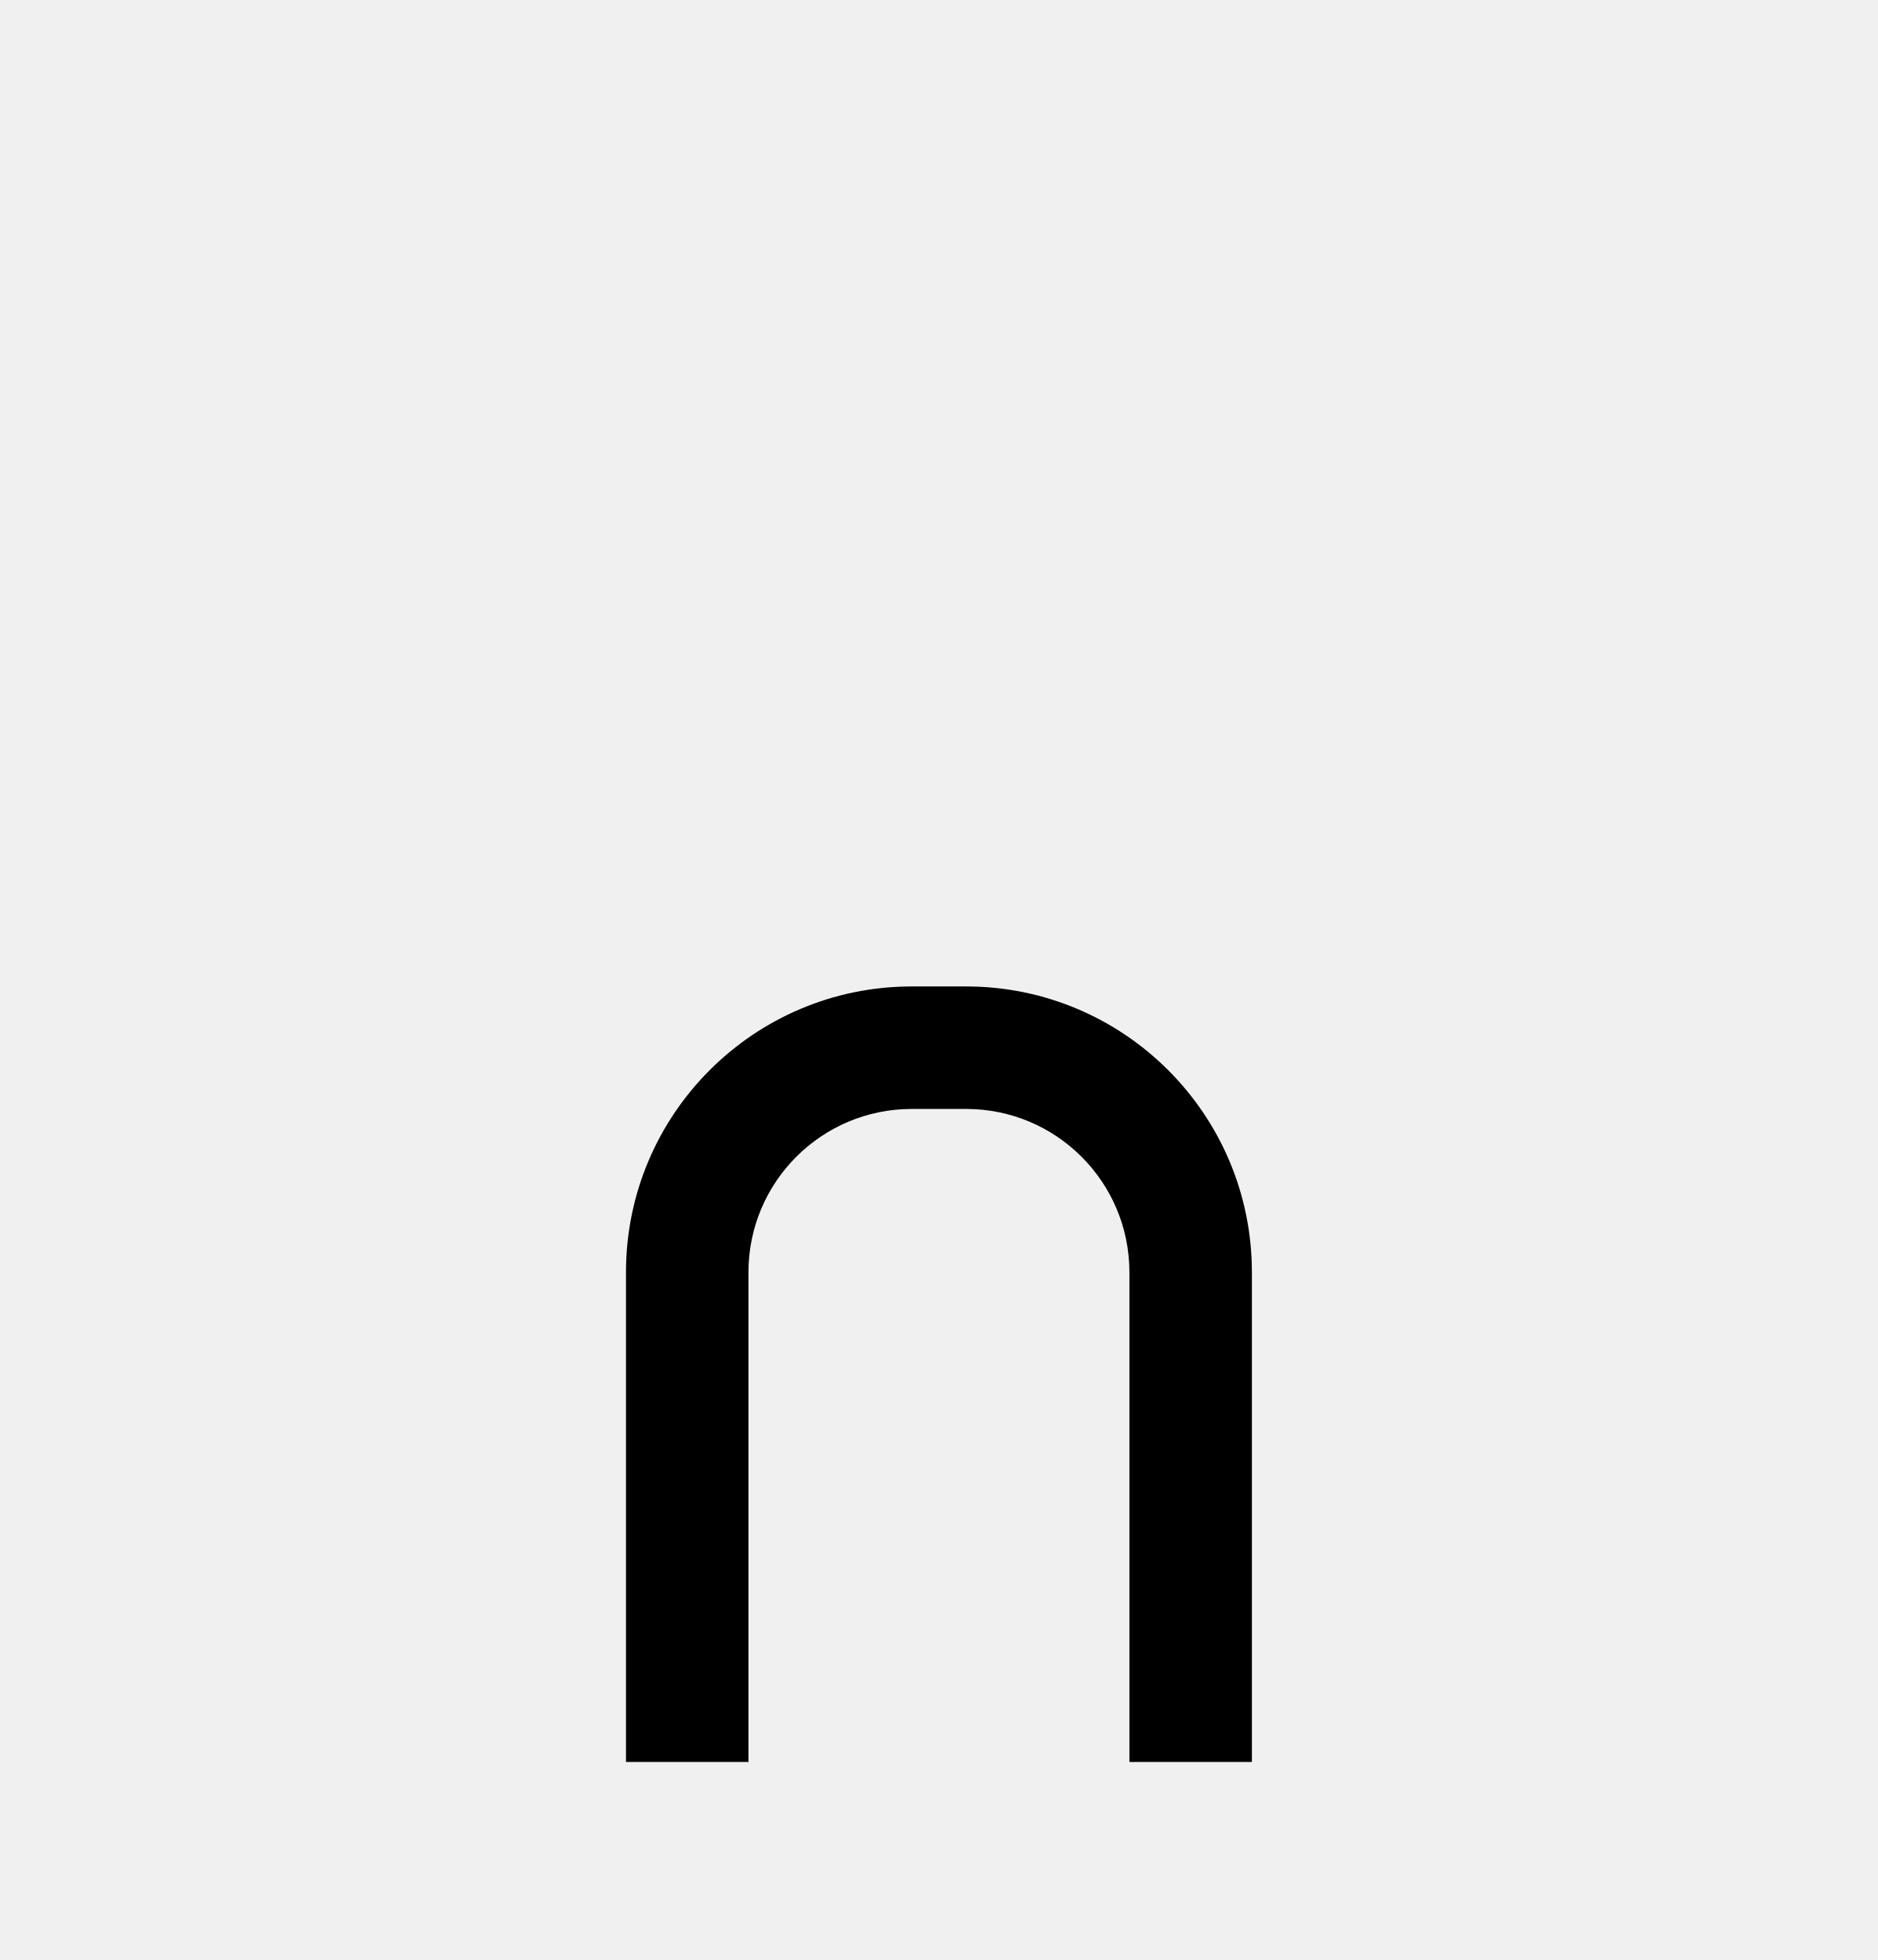
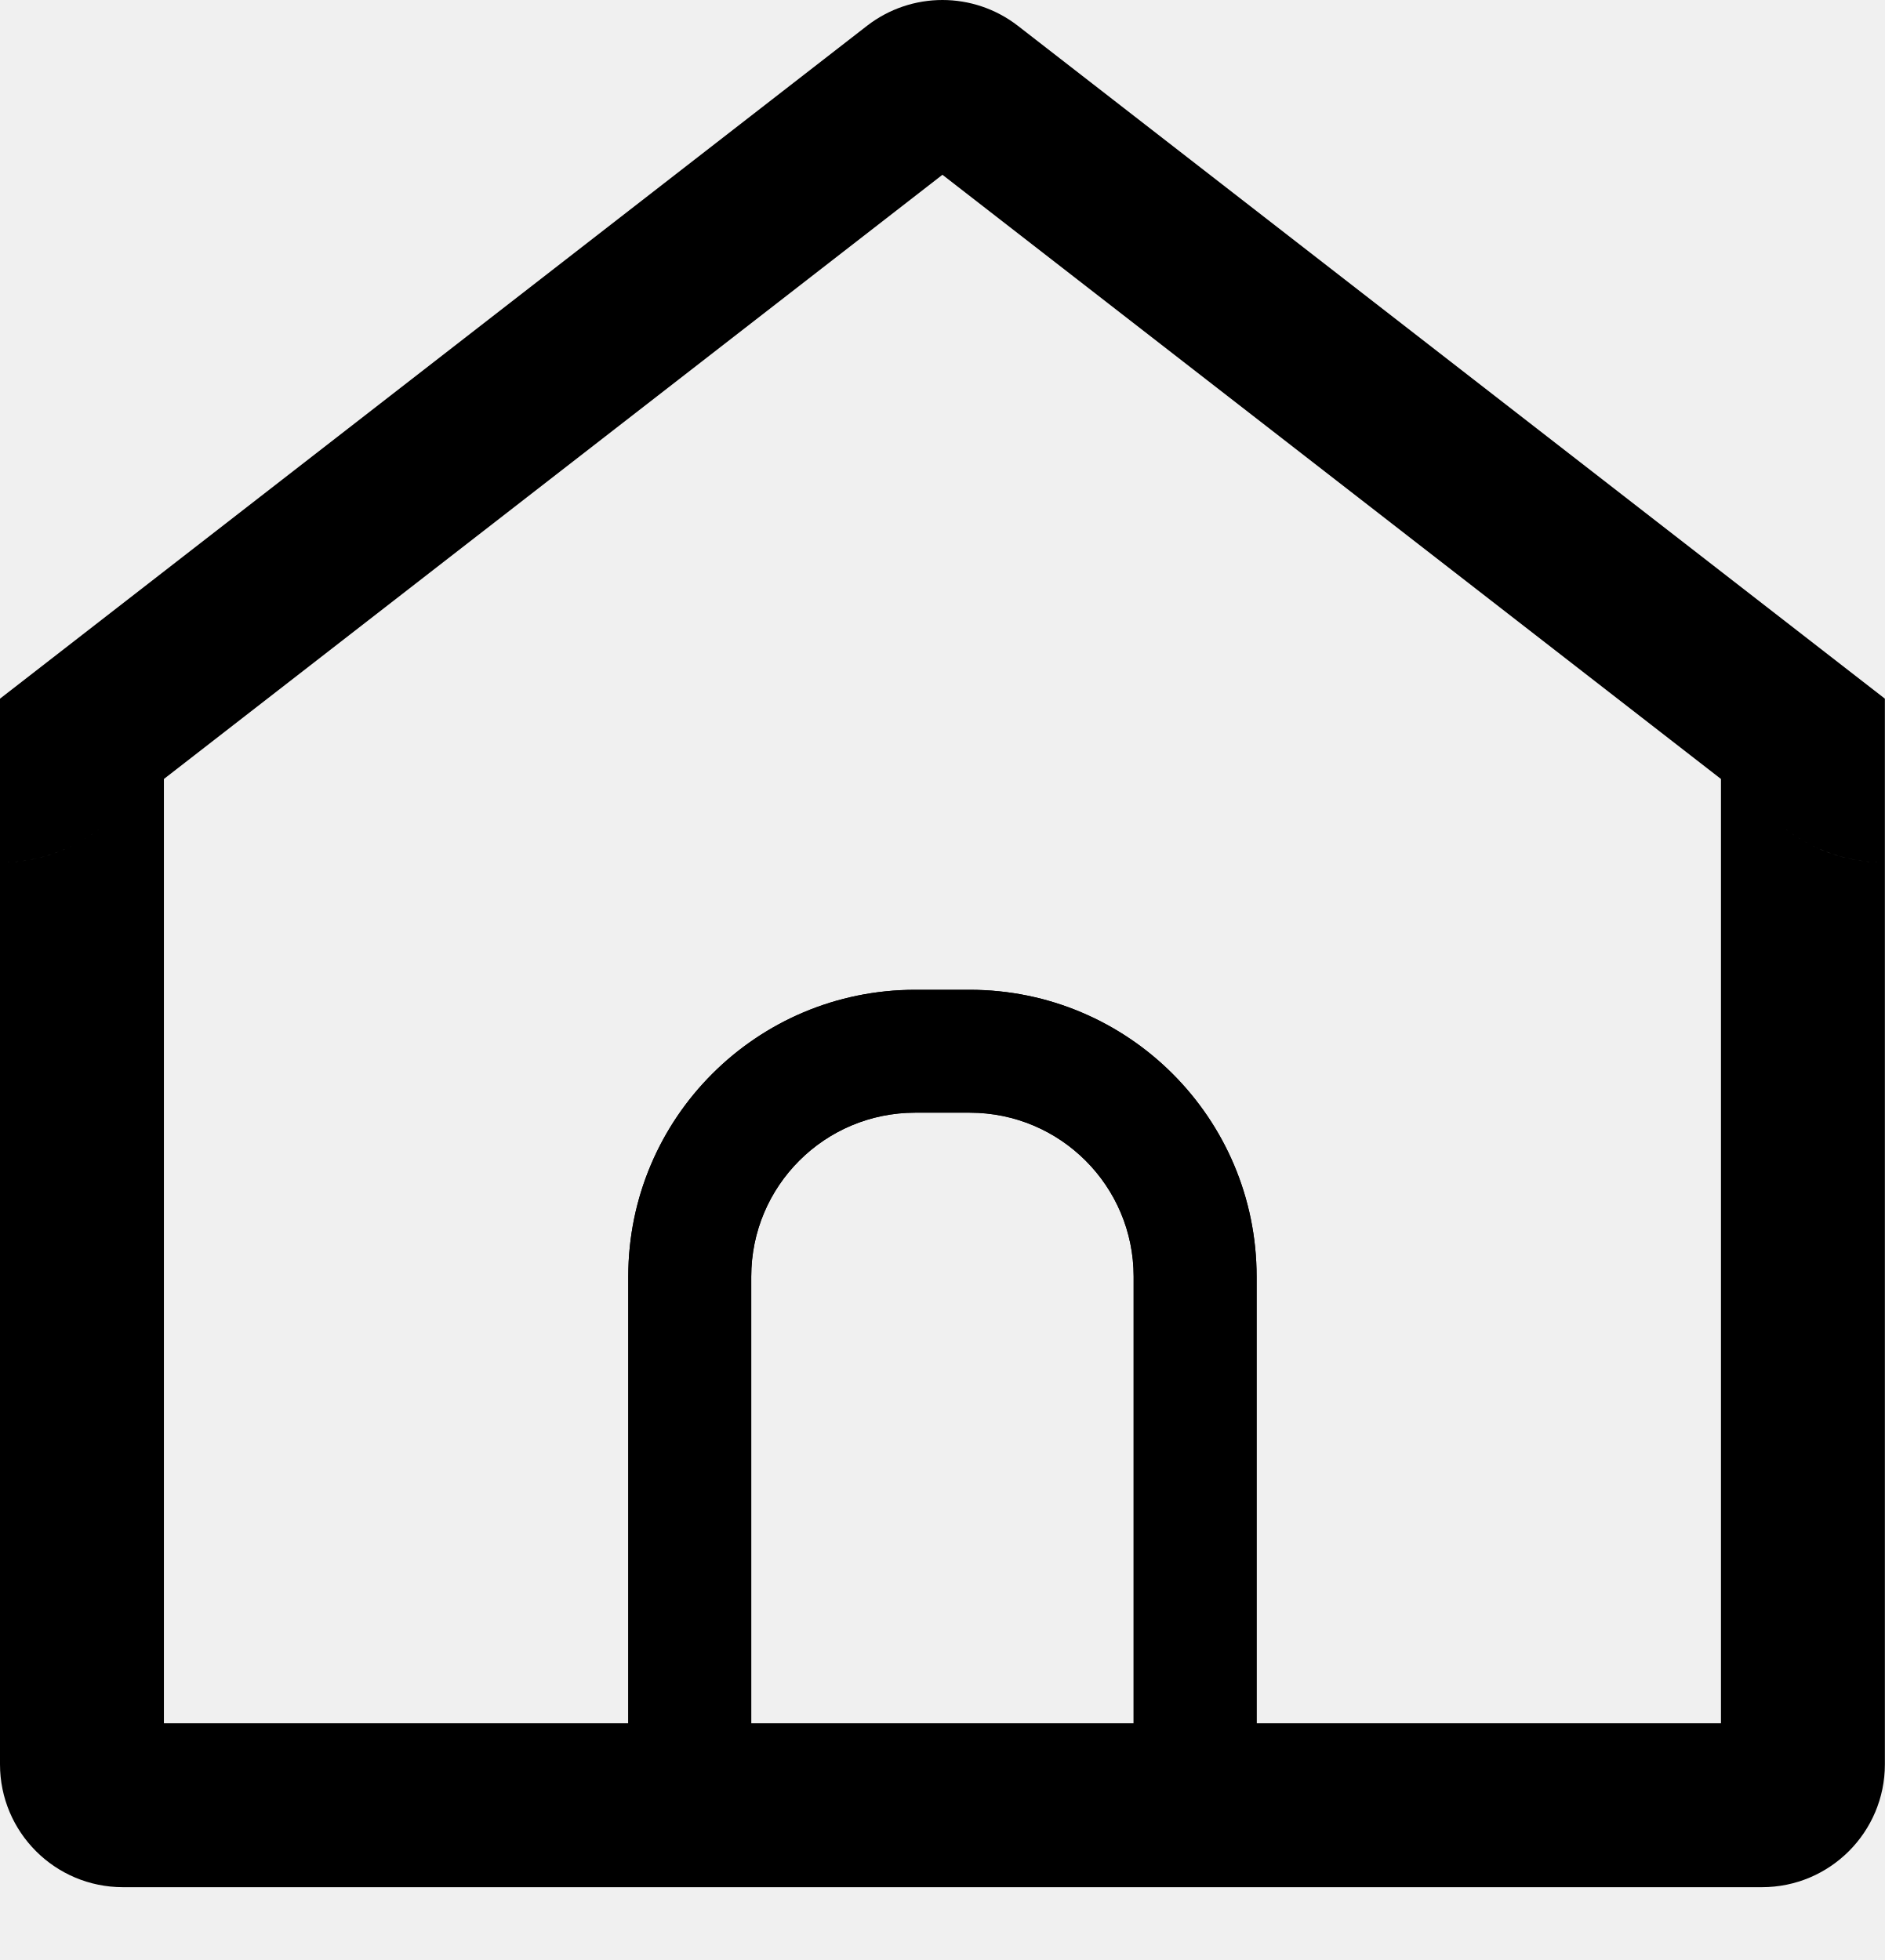
- <svg xmlns="http://www.w3.org/2000/svg" width="23" height="24" viewBox="0 0 23 24" fill="currentColor">
-   <mask id="path-1-inside-1_2009_376" fill="currentColor">
-     <path fill-rule="evenodd" clip-rule="evenodd" d="M23 8.527C23 8.527 23 8.527 23 8.527L12.42 0.315C11.879 -0.105 11.121 -0.105 10.58 0.315L6.9389e-05 8.527C6.18443e-05 8.527 5.25653e-05 8.527 4.30147e-05 8.527C1.92583e-05 8.527 0 8.527 0 8.527V8.527V21.532C0 22.36 0.672 23.032 1.5 23.032H21.5C22.328 23.032 23 22.36 23 21.532V8.527V8.527C23 8.527 23 8.527 23 8.527Z" fill="currentColor" />
+ <svg xmlns="http://www.w3.org/2000/svg" width="25" height="26" viewBox="0 0 25 26" fill="none">
+   <mask id="path-1-inside-1_6288_799" fill="white">
+     <path fill-rule="evenodd" clip-rule="evenodd" d="M25 9.268C25 9.268 25 9.268 25 9.268L13.5 0.342C12.911 -0.114 12.089 -0.114 11.5 0.342L8.41525e-05 9.268C7.50026e-05 9.268 6.37494e-05 9.268 5.21668e-05 9.268C2.33559e-05 9.268 0 9.269 0 9.269V9.269V23.404C0 24.304 0.73 25.034 1.63 25.034H23.37C24.27 25.034 25 24.304 25 23.404V9.269V9.269C25 9.269 25 9.268 25 9.268Z" />
  </mask>
-   <path d="M6.9389e-05 8.527L-1.226 6.947L6.9389e-05 8.527ZM23 8.527L21.774 10.107L23 8.527ZM12.42 0.315L11.193 1.895L12.42 0.315ZM11.193 1.895L21.774 10.107L24.226 6.947L13.646 -1.265L11.193 1.895ZM1.226 10.107L11.807 1.895L9.354 -1.265L-1.226 6.947L1.226 10.107ZM2 8.527V8.527H-2V8.527H2ZM2 21.532V8.527H-2V21.532H2ZM21.5 21.032H1.5V25.032H21.5V21.032ZM21 8.527V21.532H25V8.527H21ZM21 8.527V8.527H25V8.527H21ZM25 8.527C25 7.422 24.105 6.527 23 6.527V10.527C21.895 10.527 21 9.632 21 8.527H25ZM21.5 25.032C23.433 25.032 25 23.465 25 21.532H21C21 21.255 21.224 21.032 21.5 21.032V25.032ZM4.30147e-05 6.527C-1.105 6.527 -2 7.422 -2 8.527H2C2 9.632 1.105 10.527 4.30147e-05 10.527V6.527ZM-1.226 6.947C-0.875 6.675 -0.444 6.527 4.30147e-05 6.527V10.527C0.444 10.527 0.876 10.379 1.226 10.107L-1.226 6.947ZM21.774 10.107C22.153 10.401 22.593 10.527 23 10.527V6.527C23.407 6.527 23.847 6.653 24.226 6.947L21.774 10.107ZM-2 21.532C-2 23.465 -0.433 25.032 1.5 25.032V21.032C1.776 21.032 2 21.255 2 21.532H-2ZM13.646 -1.265C12.383 -2.245 10.617 -2.245 9.354 -1.265L11.807 1.895C11.626 2.035 11.374 2.035 11.193 1.895L13.646 -1.265Z" fill="currentColor" mask="url(#path-1-inside-1_2009_376)" />
-   <path fill-rule="evenodd" clip-rule="evenodd" d="M11.833 13.579H11.167C10.062 13.579 9.167 14.475 9.167 15.579V21.575H7.667V15.579C7.667 13.646 9.234 12.079 11.167 12.079H11.833C13.766 12.079 15.333 13.646 15.333 15.579V21.575H13.833V15.579C13.833 14.475 12.938 13.579 11.833 13.579Z" fill="currentColor" />
+   <path d="M8.41525e-05 9.268L-1.333 7.551L8.41525e-05 9.268ZM25 9.268L26.333 7.551L25 9.268ZM11.5 0.342L10.167 -1.375L11.5 0.342ZM12.167 2.06L23.667 10.986L26.333 7.551L14.833 -1.375L12.167 2.06ZM1.333 10.986L12.833 2.06L10.167 -1.375L-1.333 7.551L1.333 10.986ZM2.174 9.269V9.269H-2.174V9.269H2.174ZM2.174 23.404V9.269H-2.174V23.404H2.174ZM23.37 22.86H1.63V27.208H23.37V22.86ZM22.826 9.269V23.404H27.174V9.269H22.826ZM22.826 9.269V9.269H27.174V9.269H22.826ZM27.174 9.269C27.174 8.068 26.201 7.095 25 7.095V11.442C23.799 11.442 22.826 10.469 22.826 9.269H27.174ZM23.37 27.208C25.471 27.208 27.174 25.505 27.174 23.404H22.826C22.826 23.104 23.069 22.86 23.37 22.86V27.208ZM5.21668e-05 7.095C-1.201 7.095 -2.174 8.068 -2.174 9.269H2.174C2.174 10.469 1.201 11.442 5.21668e-05 11.442V7.095ZM-1.333 7.551C-0.952 7.255 -0.483 7.095 5.21668e-05 7.095V11.442C0.483 11.442 0.952 11.282 1.333 10.986L-1.333 7.551ZM23.667 10.986C24.051 11.284 24.521 11.442 25 11.442V7.095C25.479 7.095 25.949 7.253 26.333 7.551L23.667 10.986ZM-2.174 23.404C-2.174 25.505 -0.471 27.208 1.63 27.208V22.86C1.931 22.86 2.174 23.104 2.174 23.404H-2.174ZM14.833 -1.375C13.46 -2.44 11.54 -2.44 10.167 -1.375L12.833 2.06C12.637 2.212 12.363 2.212 12.167 2.06L14.833 -1.375Z" fill="currentColor" mask="url(#path-1-inside-1_6288_799)" />
+   <mask id="path-3-inside-2_6288_799" fill="white">
+     <path fill-rule="evenodd" clip-rule="evenodd" d="M12.862 14.76H12.138C10.937 14.76 9.964 15.733 9.964 16.934V23.451H8.333V24.96V25.082V25.504H8.333V23.873V16.934C8.333 14.833 10.037 13.13 12.138 13.13H12.862C14.963 13.13 16.667 14.833 16.667 16.934V23.451H15.036V16.934C15.036 15.733 14.063 14.76 12.862 14.76Z" />
+   </mask>
+   <path fill-rule="evenodd" clip-rule="evenodd" d="M12.862 14.76H12.138C10.937 14.76 9.964 15.733 9.964 16.934V23.451H8.333V24.96V25.082V25.504H8.333V23.873V16.934C8.333 14.833 10.037 13.13 12.138 13.13H12.862C14.963 13.13 16.667 14.833 16.667 16.934V23.451H15.036V16.934C15.036 15.733 14.063 14.76 12.862 14.76Z" fill="currentColor" />
+   <path d="M9.964 23.451V25.625H12.138V23.451H9.964ZM8.333 23.451V21.277H6.16V23.451H8.333ZM8.333 25.504V27.678H10.507V25.504H8.333ZM8.333 25.504H6.159V27.678H8.333V25.504ZM16.667 23.451V25.625H18.841V23.451H16.667ZM15.036 23.451H12.862V25.625H15.036V23.451ZM12.138 16.934H12.862V12.586H12.138V16.934ZM12.138 16.934L12.138 16.934V12.586C9.736 12.586 7.79 14.533 7.79 16.934H12.138ZM12.138 23.451V16.934H7.79V23.451H12.138ZM8.333 25.625H9.964V21.277H8.333V25.625ZM10.507 24.96V23.451H6.16V24.96H10.507ZM10.507 25.082V24.96H6.16V25.082H10.507ZM10.507 25.504V25.082H6.16V25.504H10.507ZM8.333 27.678H8.333V23.33H8.333V27.678ZM6.159 23.873V25.504H10.507V23.873H6.159ZM6.159 16.934V23.873H10.507V16.934H6.159ZM12.138 10.956C8.836 10.956 6.159 13.632 6.159 16.934H10.507C10.507 16.034 11.237 15.303 12.138 15.303V10.956ZM12.862 10.956H12.138V15.303H12.862V10.956ZM18.841 16.934C18.841 13.632 16.164 10.956 12.862 10.956V15.303C13.763 15.303 14.493 16.034 14.493 16.934H18.841ZM18.841 23.451V16.934H14.493V23.451H18.841ZM15.036 25.625H16.667V21.277H15.036V25.625ZM12.862 16.934V23.451H17.21V16.934H12.862ZM12.862 16.934L12.862 16.934H17.21C17.21 14.533 15.264 12.586 12.862 12.586V16.934Z" fill="currentColor" mask="url(#path-3-inside-2_6288_799)" />
</svg>
